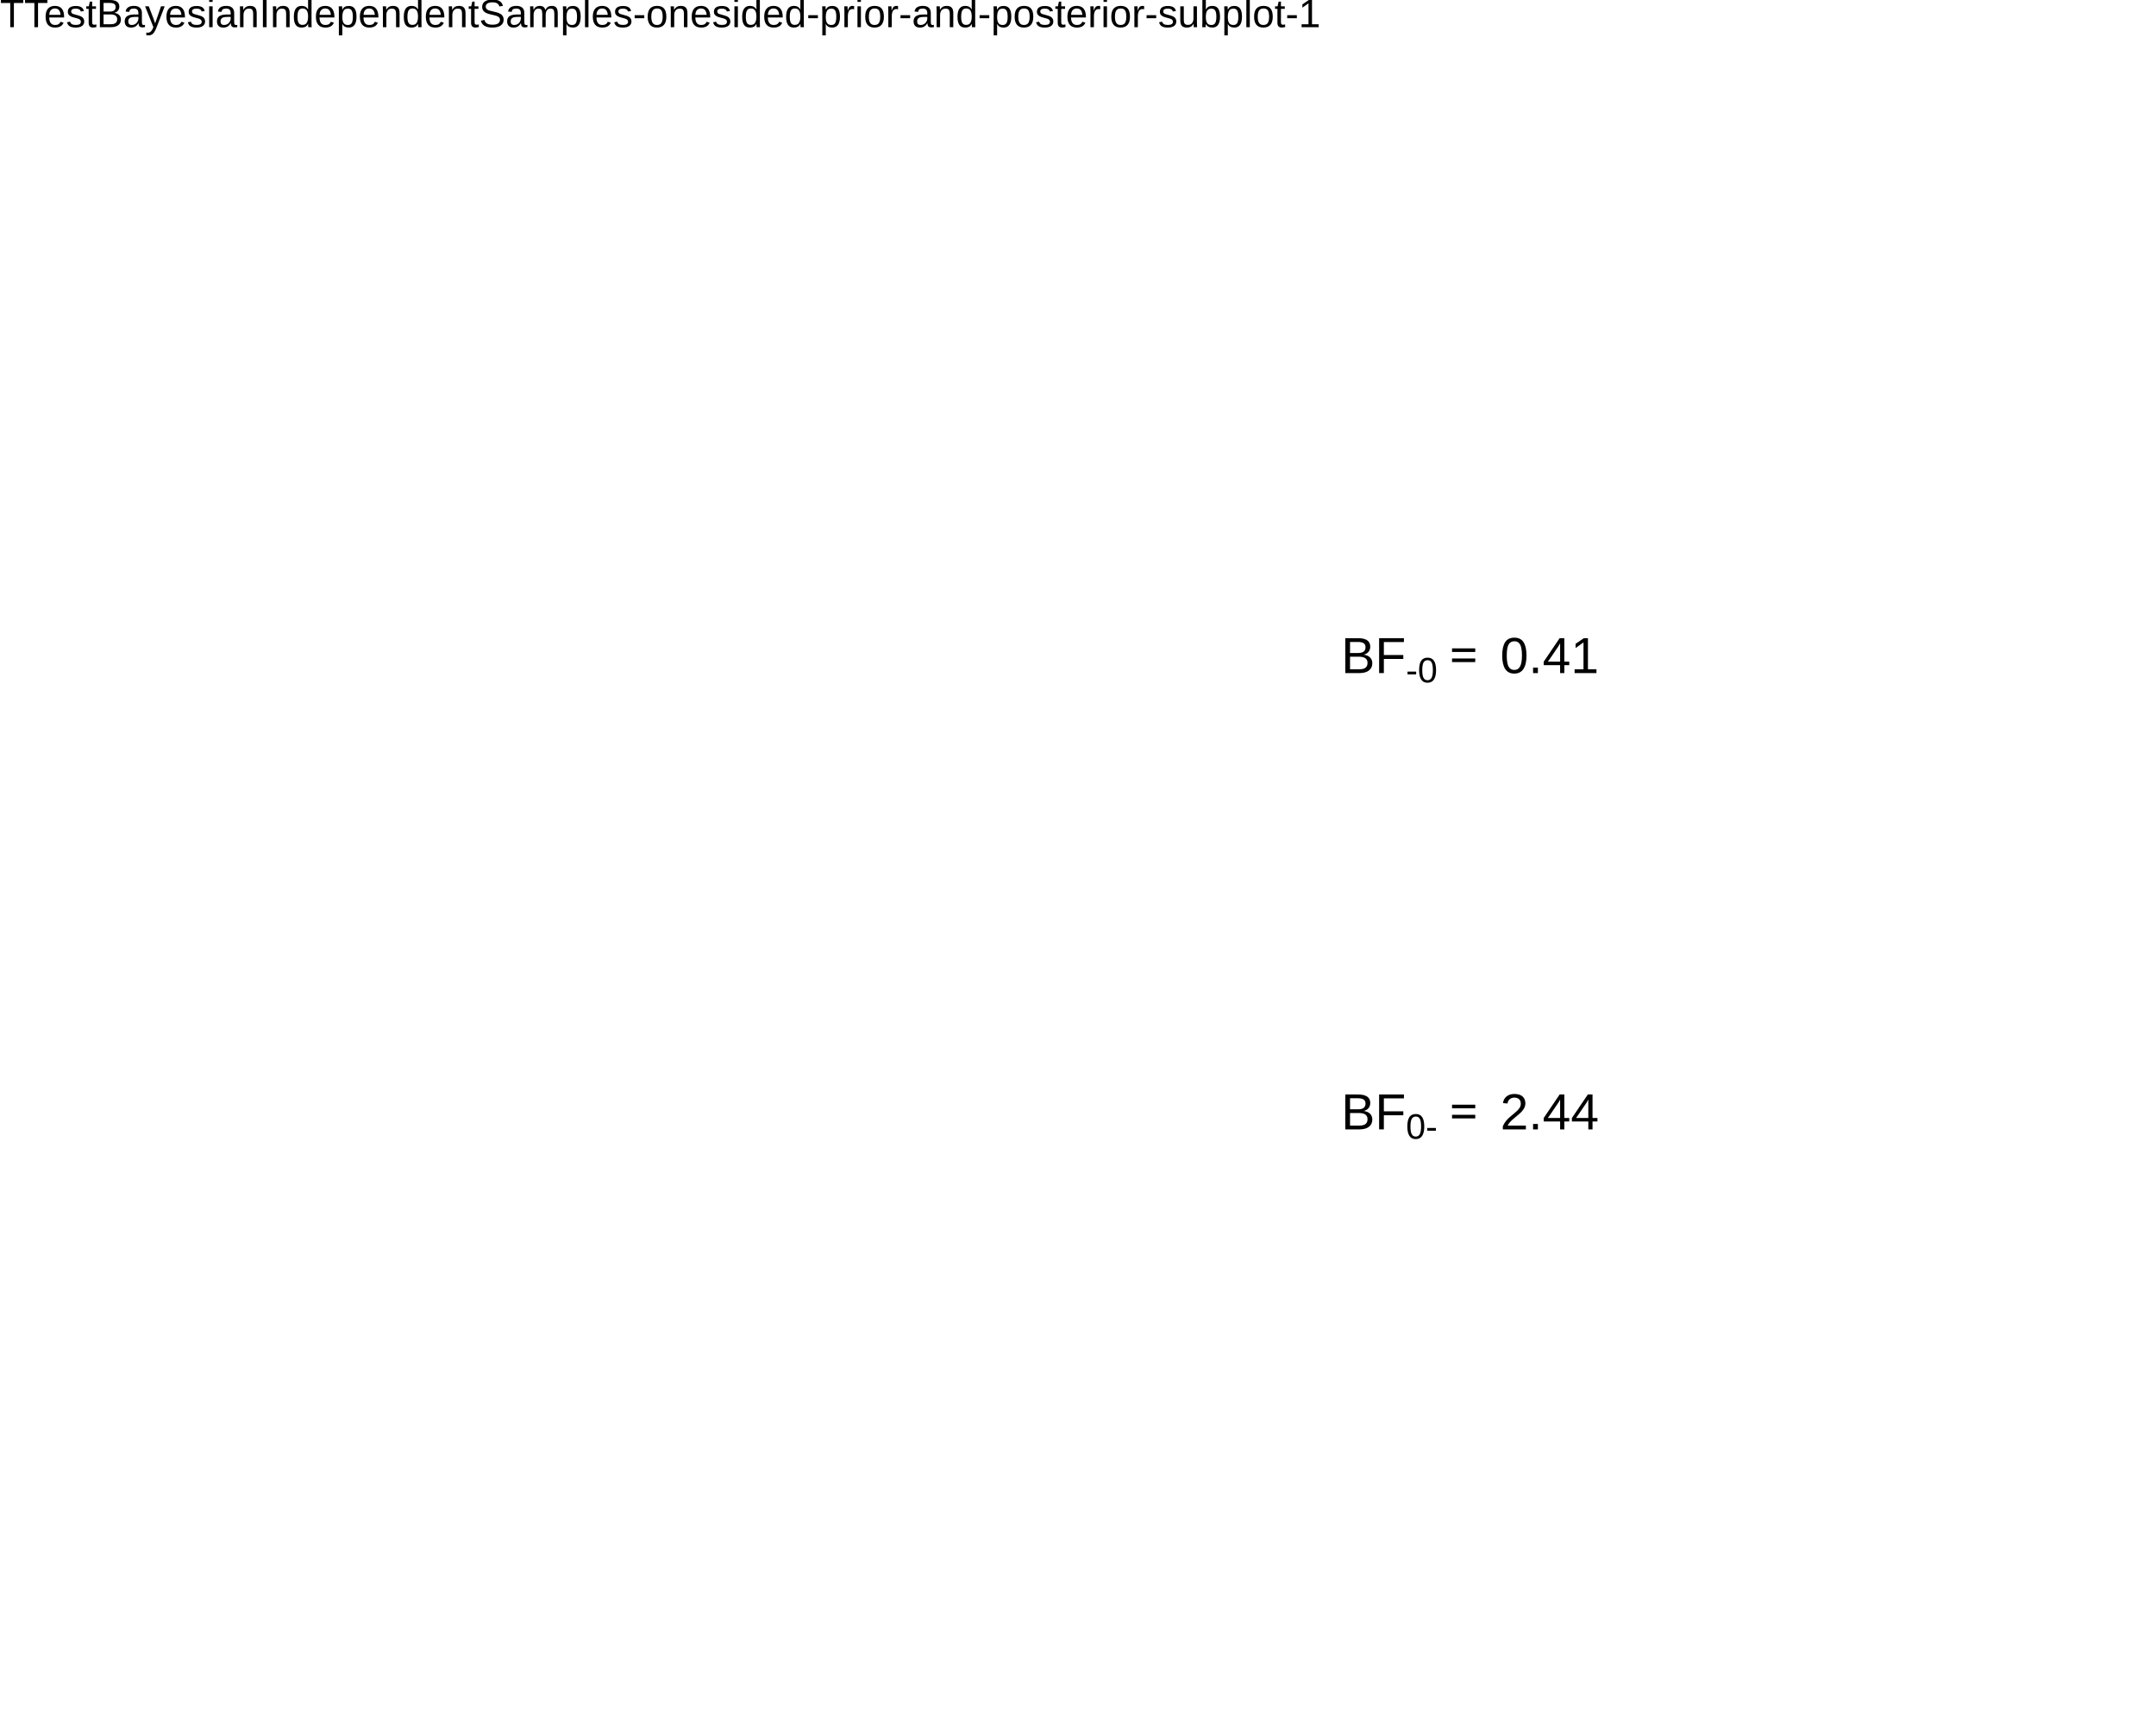
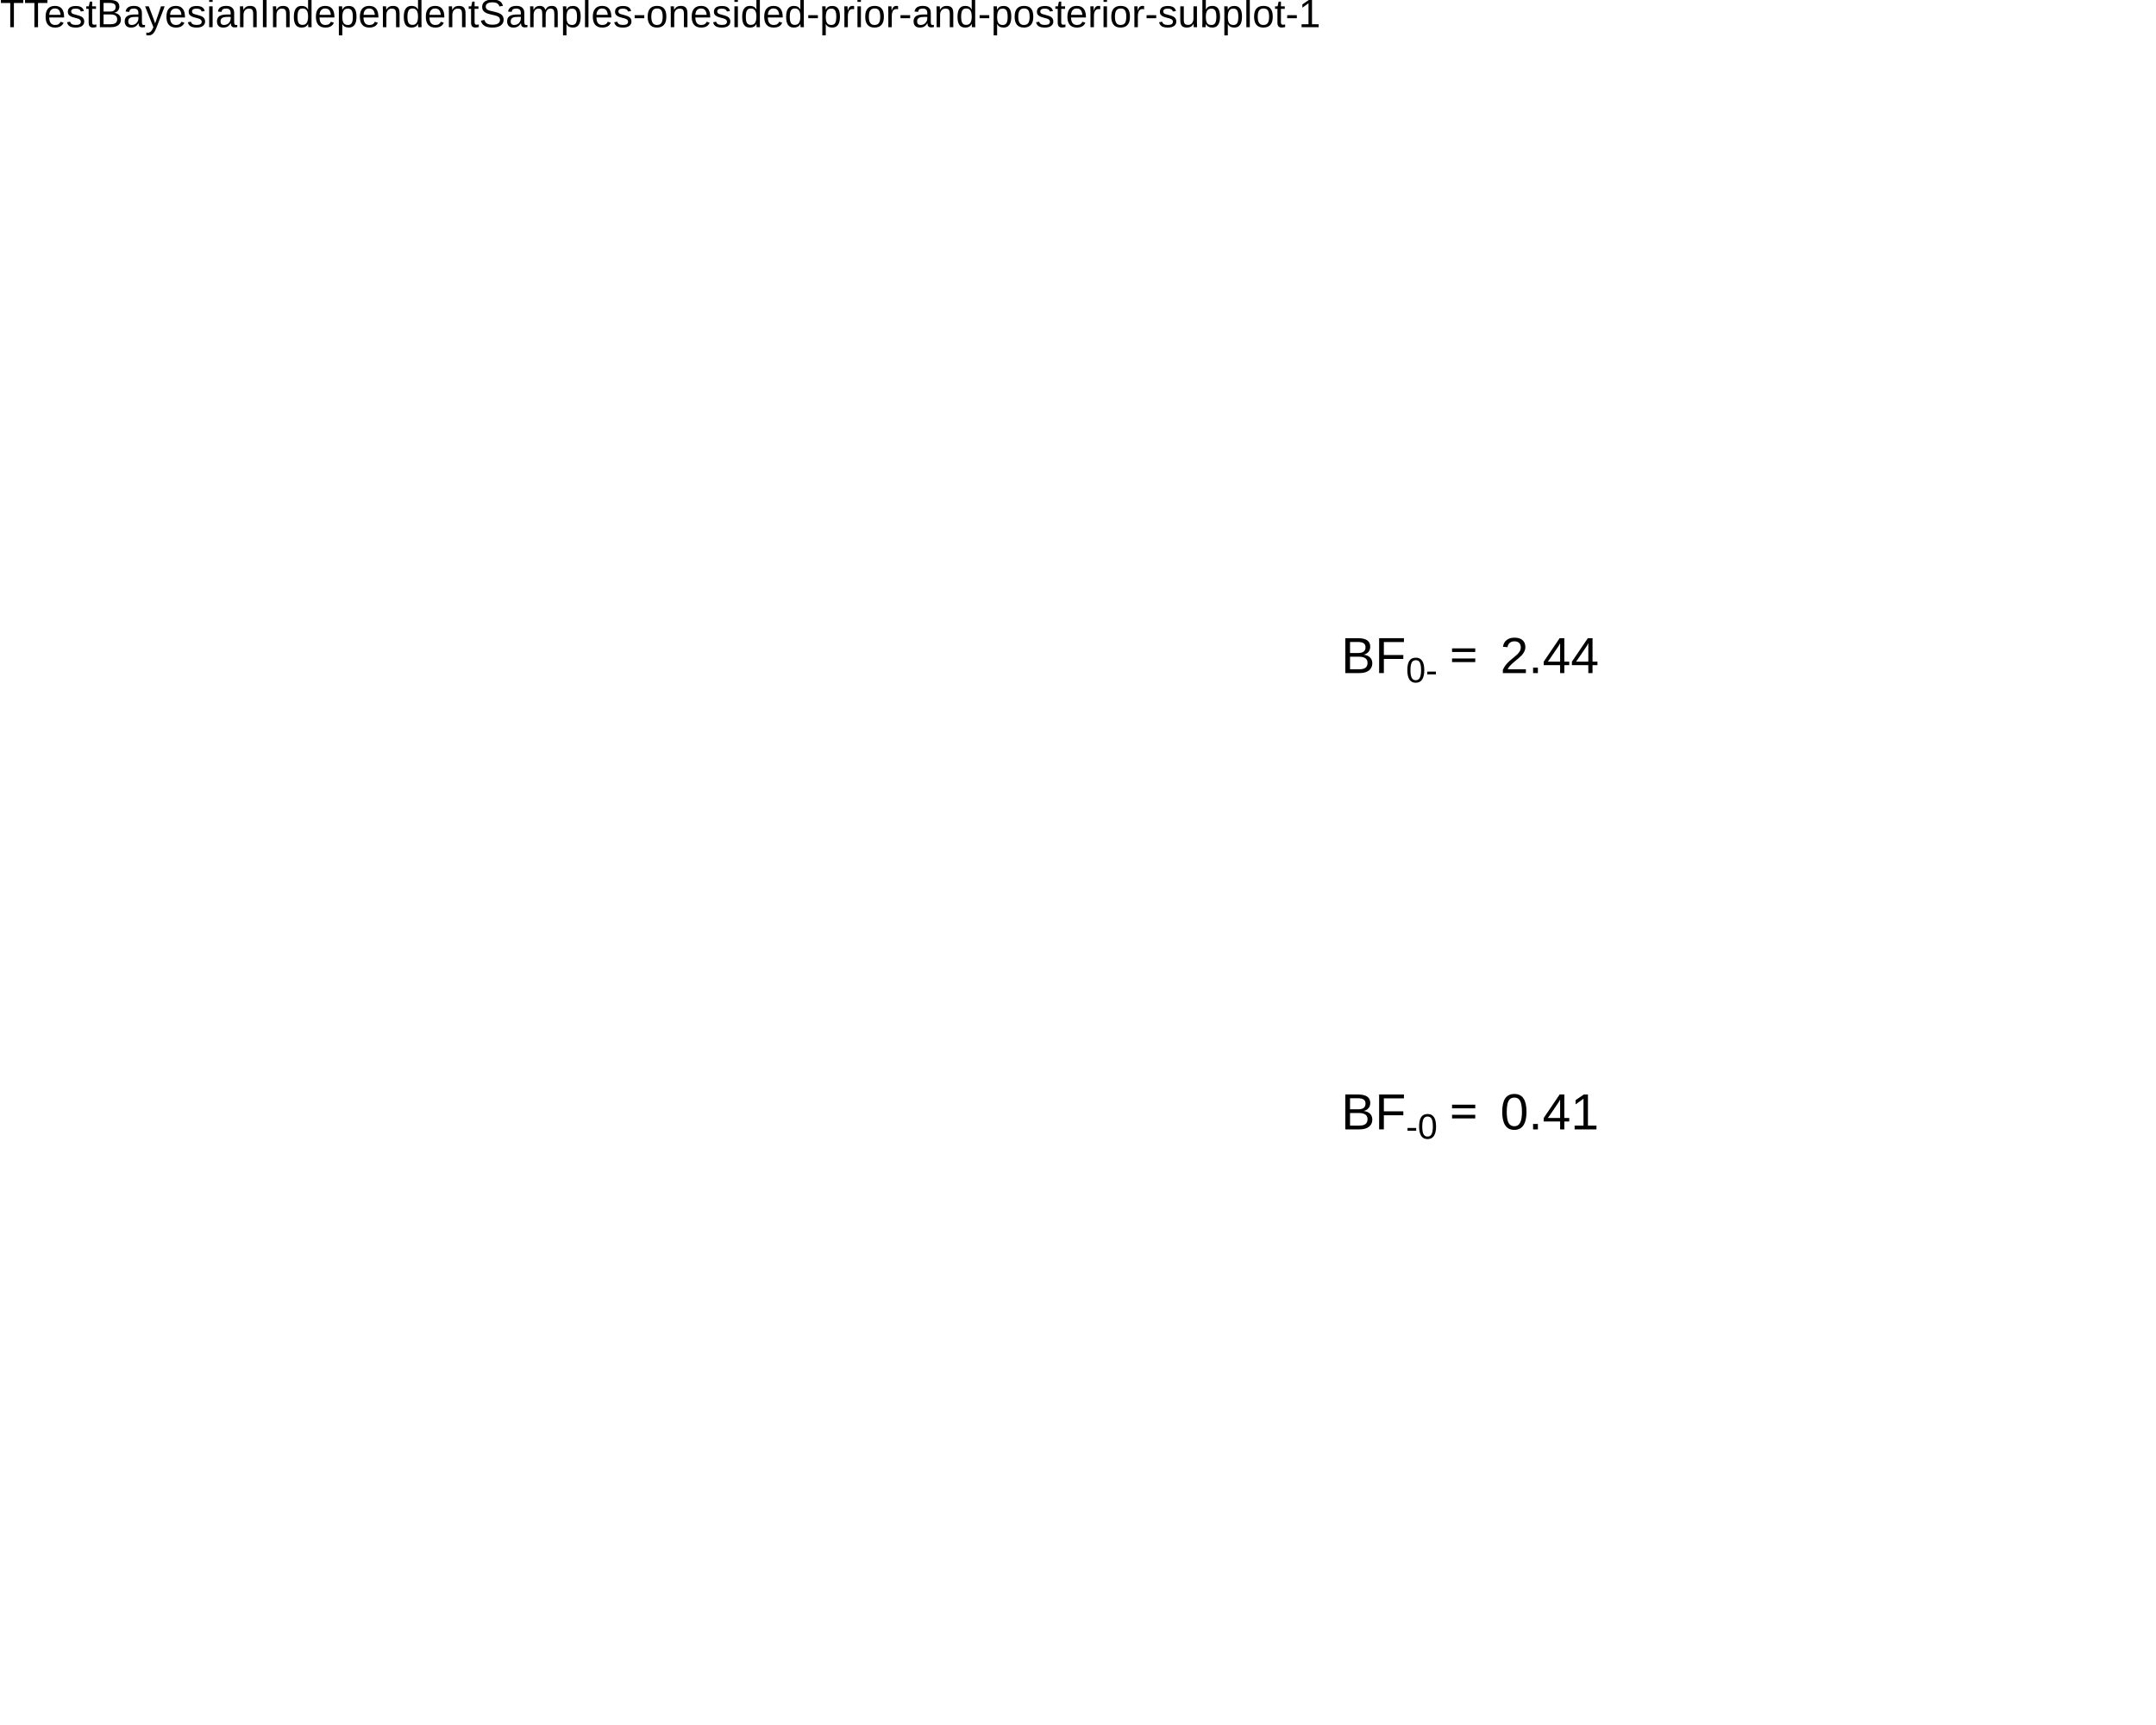
<svg xmlns="http://www.w3.org/2000/svg" viewBox="0 0 720.00 576.00">
  <defs>
    <style type="text/css">
    line, polyline, polygon, path, rect, circle {
      fill: none;
      stroke: #000000;
      stroke-linecap: round;
      stroke-linejoin: round;
      stroke-miterlimit: 10.00;
    }
  </style>
  </defs>
  <rect width="100%" height="100%" style="stroke: none; fill: #FFFFFF;" />
  <rect x="0.00" y="0.00" width="720.00" height="576.00" style="stroke-width: 10.67; stroke: none;" />
  <defs>
    <clipPath id="cpMC4wMHw3MjAuMDB8NTc2LjAwfDE3LjI5">
      <rect x="0.00" y="17.29" width="720.00" height="558.71" />
    </clipPath>
  </defs>
  <rect x="0.00" y="17.29" width="720.00" height="558.71" style="stroke-width: 10.67; stroke: none;" clip-path="url(#cpMC4wMHw3MjAuMDB8NTc2LjAwfDE3LjI5)" />
  <g clip-path="url(#cpMC4wMHw3MjAuMDB8NTc2LjAwfDE3LjI5)">
    <text x="447.88" y="377.12" style="font-size: 16.93px; font-family: Liberation Sans;" textLength="11.28px" lengthAdjust="spacingAndGlyphs">B</text>
  </g>
  <g clip-path="url(#cpMC4wMHw3MjAuMDB8NTc2LjAwfDE3LjI5)">
    <text x="459.17" y="377.12" style="font-size: 16.93px; font-family: Liberation Sans;" textLength="10.34px" lengthAdjust="spacingAndGlyphs">F</text>
  </g>
  <g clip-path="url(#cpMC4wMHw3MjAuMDB8NTc2LjAwfDE3LjI5)">
-     <text x="469.51" y="380.25" style="font-size: 11.85px; font-family: Liberation Sans;" textLength="6.59px" lengthAdjust="spacingAndGlyphs">0</text>
+     <text x="469.51" y="380.25" style="font-size: 11.85px; font-family: Liberation Sans;" textLength="3.94px" lengthAdjust="spacingAndGlyphs">-</text>
  </g>
  <g clip-path="url(#cpMC4wMHw3MjAuMDB8NTc2LjAwfDE3LjI5)">
-     <text x="476.10" y="380.25" style="font-size: 11.85px; font-family: Liberation Sans;" textLength="3.94px" lengthAdjust="spacingAndGlyphs">-</text>
+     <text x="473.45" y="380.25" style="font-size: 11.85px; font-family: Liberation Sans;" textLength="6.59px" lengthAdjust="spacingAndGlyphs">0</text>
  </g>
  <g clip-path="url(#cpMC4wMHw3MjAuMDB8NTc2LjAwfDE3LjI5)">
    <text x="483.96" y="377.12" style="font-size: 16.93px; font-family: Symbola;" textLength="13.14px" lengthAdjust="spacingAndGlyphs">=</text>
  </g>
  <g clip-path="url(#cpMC4wMHw3MjAuMDB8NTc2LjAwfDE3LjI5)">
-     <text x="501.01" y="377.12" style="font-size: 16.93px; font-family: Liberation Sans;" textLength="32.92px" lengthAdjust="spacingAndGlyphs">2.44</text>
+     <text x="501.01" y="377.12" style="font-size: 16.93px; font-family: Liberation Sans;" textLength="32.92px" lengthAdjust="spacingAndGlyphs">0.41</text>
  </g>
  <g clip-path="url(#cpMC4wMHw3MjAuMDB8NTc2LjAwfDE3LjI5)">
    <text x="447.88" y="224.75" style="font-size: 16.93px; font-family: Liberation Sans;" textLength="11.28px" lengthAdjust="spacingAndGlyphs">B</text>
  </g>
  <g clip-path="url(#cpMC4wMHw3MjAuMDB8NTc2LjAwfDE3LjI5)">
    <text x="459.17" y="224.75" style="font-size: 16.93px; font-family: Liberation Sans;" textLength="10.34px" lengthAdjust="spacingAndGlyphs">F</text>
  </g>
  <g clip-path="url(#cpMC4wMHw3MjAuMDB8NTc2LjAwfDE3LjI5)">
-     <text x="469.51" y="227.87" style="font-size: 11.85px; font-family: Liberation Sans;" textLength="3.94px" lengthAdjust="spacingAndGlyphs">-</text>
+     <text x="469.51" y="227.87" style="font-size: 11.85px; font-family: Liberation Sans;" textLength="6.59px" lengthAdjust="spacingAndGlyphs">0</text>
  </g>
  <g clip-path="url(#cpMC4wMHw3MjAuMDB8NTc2LjAwfDE3LjI5)">
-     <text x="473.45" y="227.87" style="font-size: 11.85px; font-family: Liberation Sans;" textLength="6.59px" lengthAdjust="spacingAndGlyphs">0</text>
+     <text x="476.10" y="227.87" style="font-size: 11.85px; font-family: Liberation Sans;" textLength="3.94px" lengthAdjust="spacingAndGlyphs">-</text>
  </g>
  <g clip-path="url(#cpMC4wMHw3MjAuMDB8NTc2LjAwfDE3LjI5)">
    <text x="483.96" y="224.75" style="font-size: 16.93px; font-family: Symbola;" textLength="13.14px" lengthAdjust="spacingAndGlyphs">=</text>
  </g>
  <g clip-path="url(#cpMC4wMHw3MjAuMDB8NTc2LjAwfDE3LjI5)">
-     <text x="501.01" y="224.75" style="font-size: 16.93px; font-family: Liberation Sans;" textLength="32.92px" lengthAdjust="spacingAndGlyphs">0.41</text>
+     <text x="501.01" y="224.75" style="font-size: 16.93px; font-family: Liberation Sans;" textLength="32.92px" lengthAdjust="spacingAndGlyphs">2.44</text>
  </g>
  <defs>
    <clipPath id="cpMC4wMHw3MjAuMDB8NTc2LjAwfDAuMDA=">
      <rect x="0.00" y="0.00" width="720.00" height="576.00" />
    </clipPath>
  </defs>
  <g clip-path="url(#cpMC4wMHw3MjAuMDB8NTc2LjAwfDAuMDA=)">
    <text x="0.00" y="9.08" style="font-size: 13.20px; font-family: Liberation Sans;" textLength="440.34px" lengthAdjust="spacingAndGlyphs">TTestBayesianIndependentSamples-onesided-prior-and-posterior-subplot-1</text>
  </g>
</svg>
